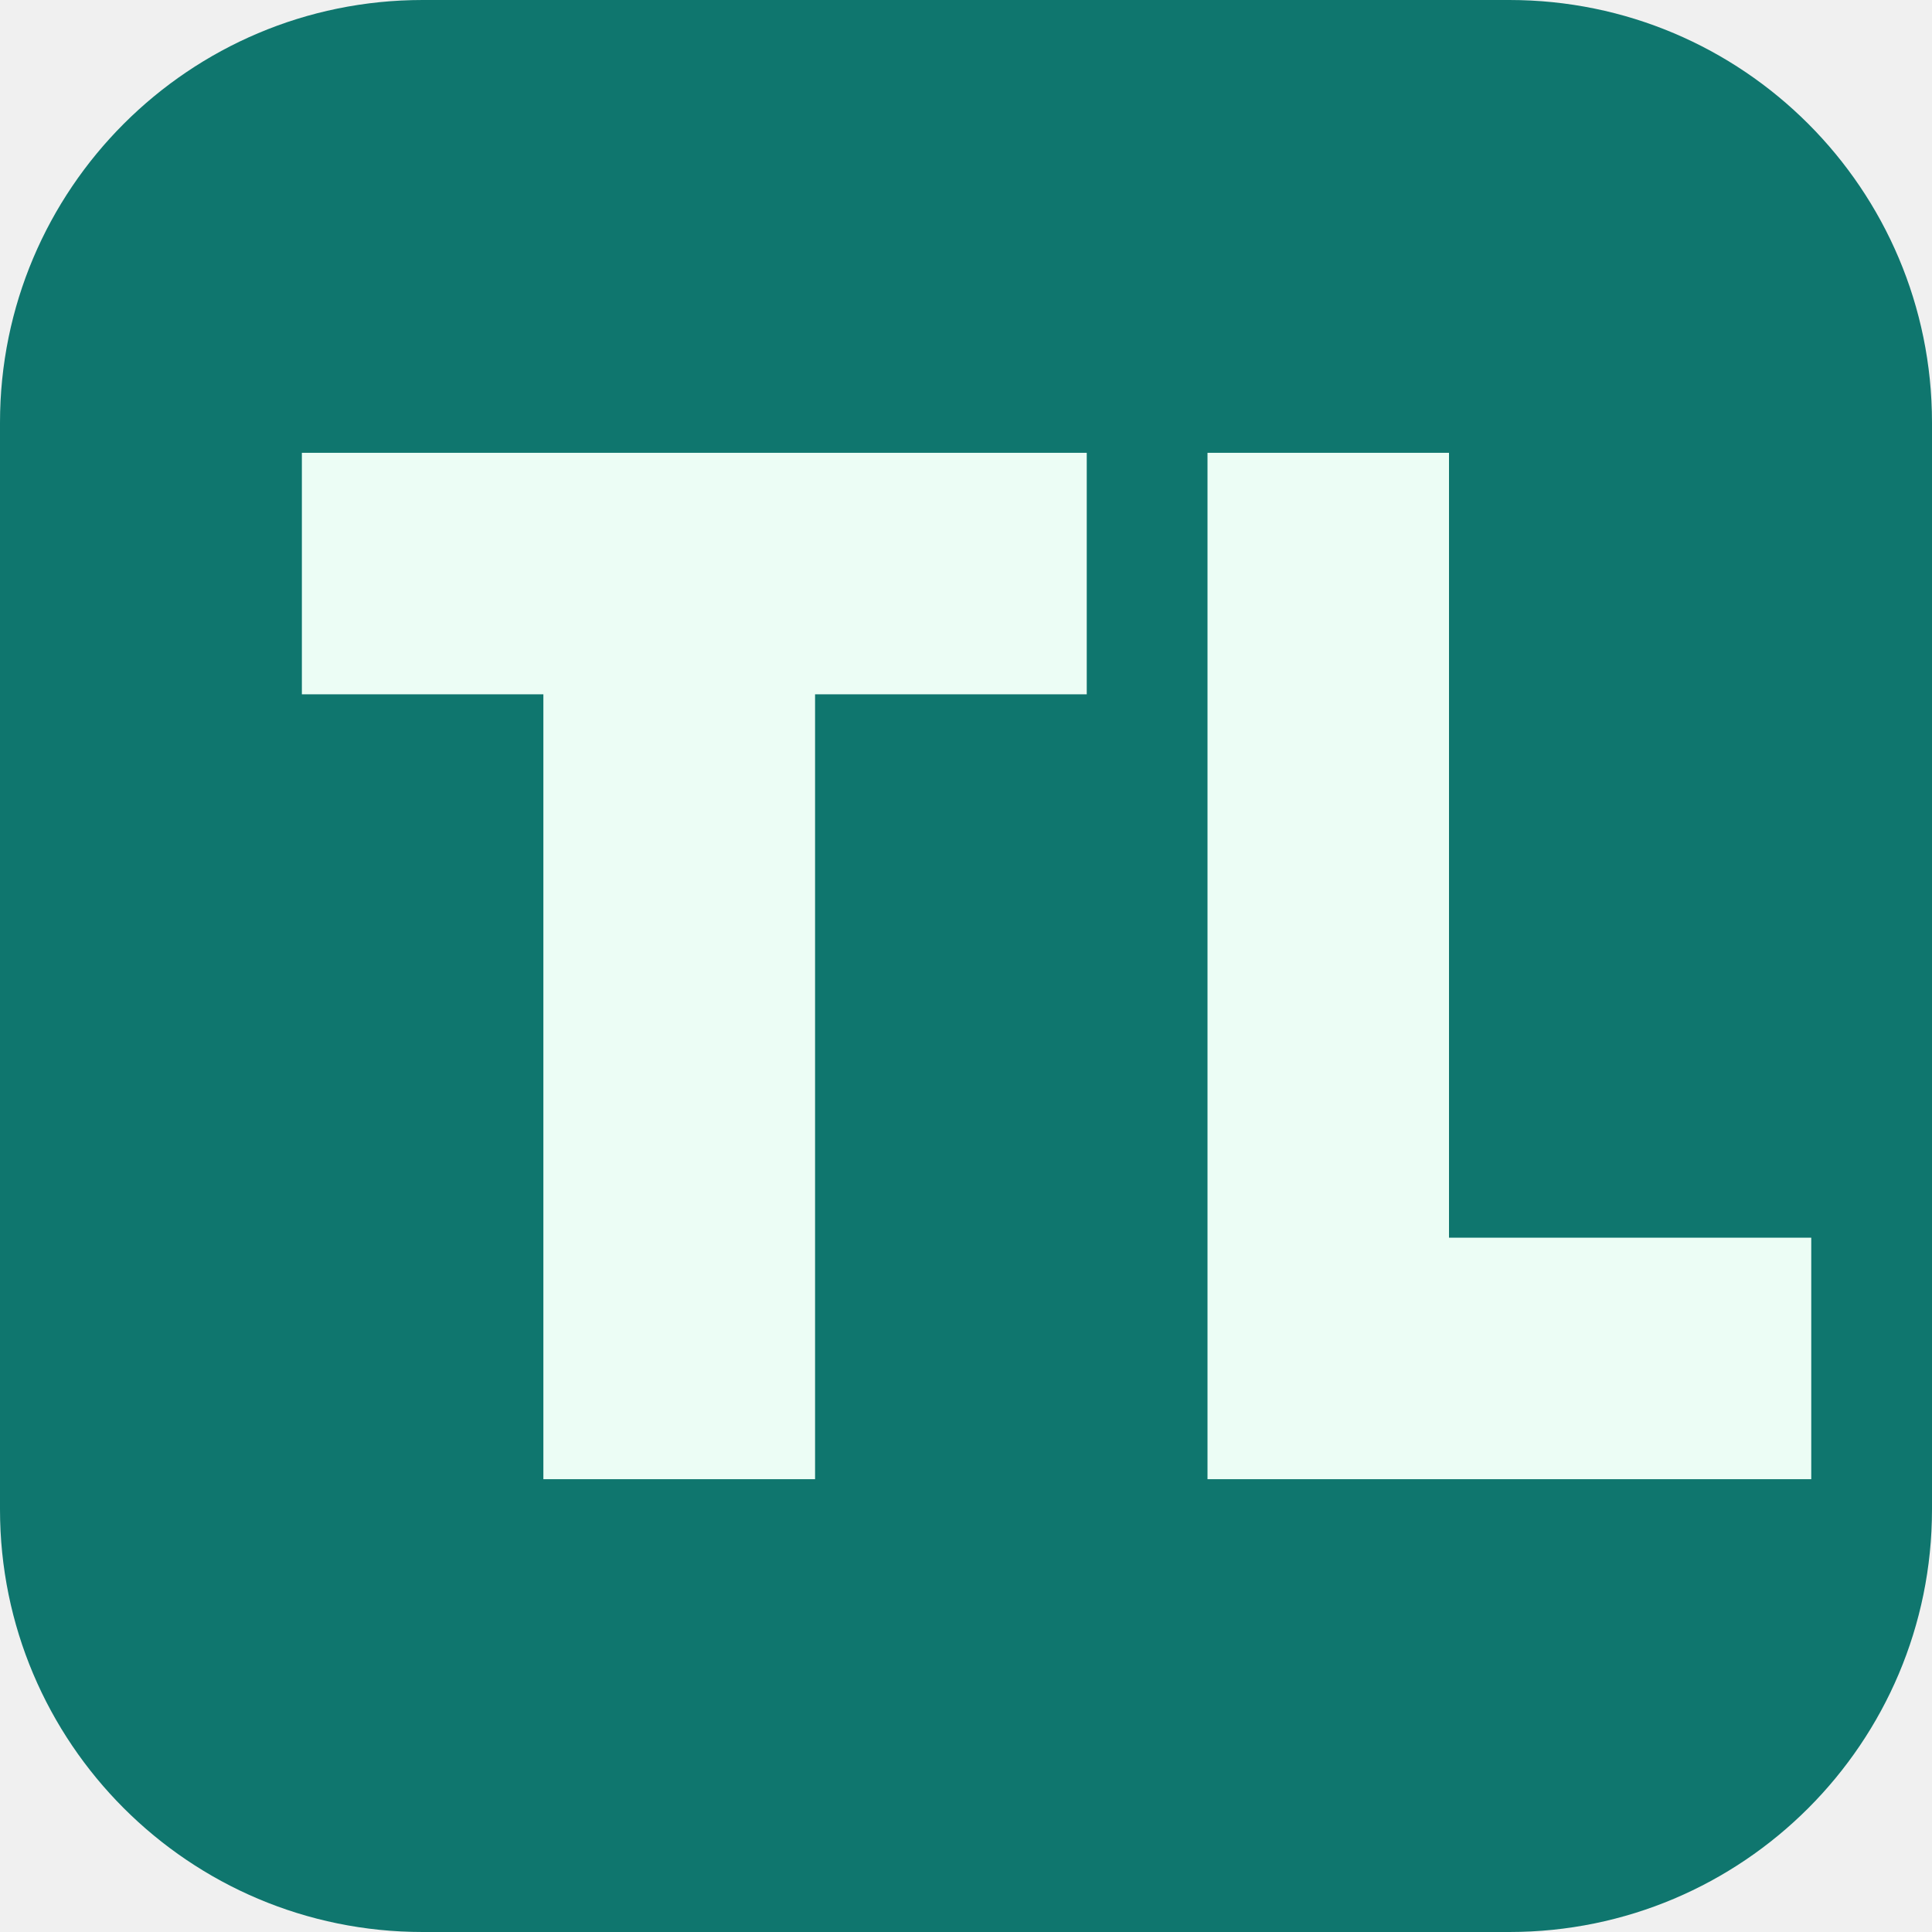
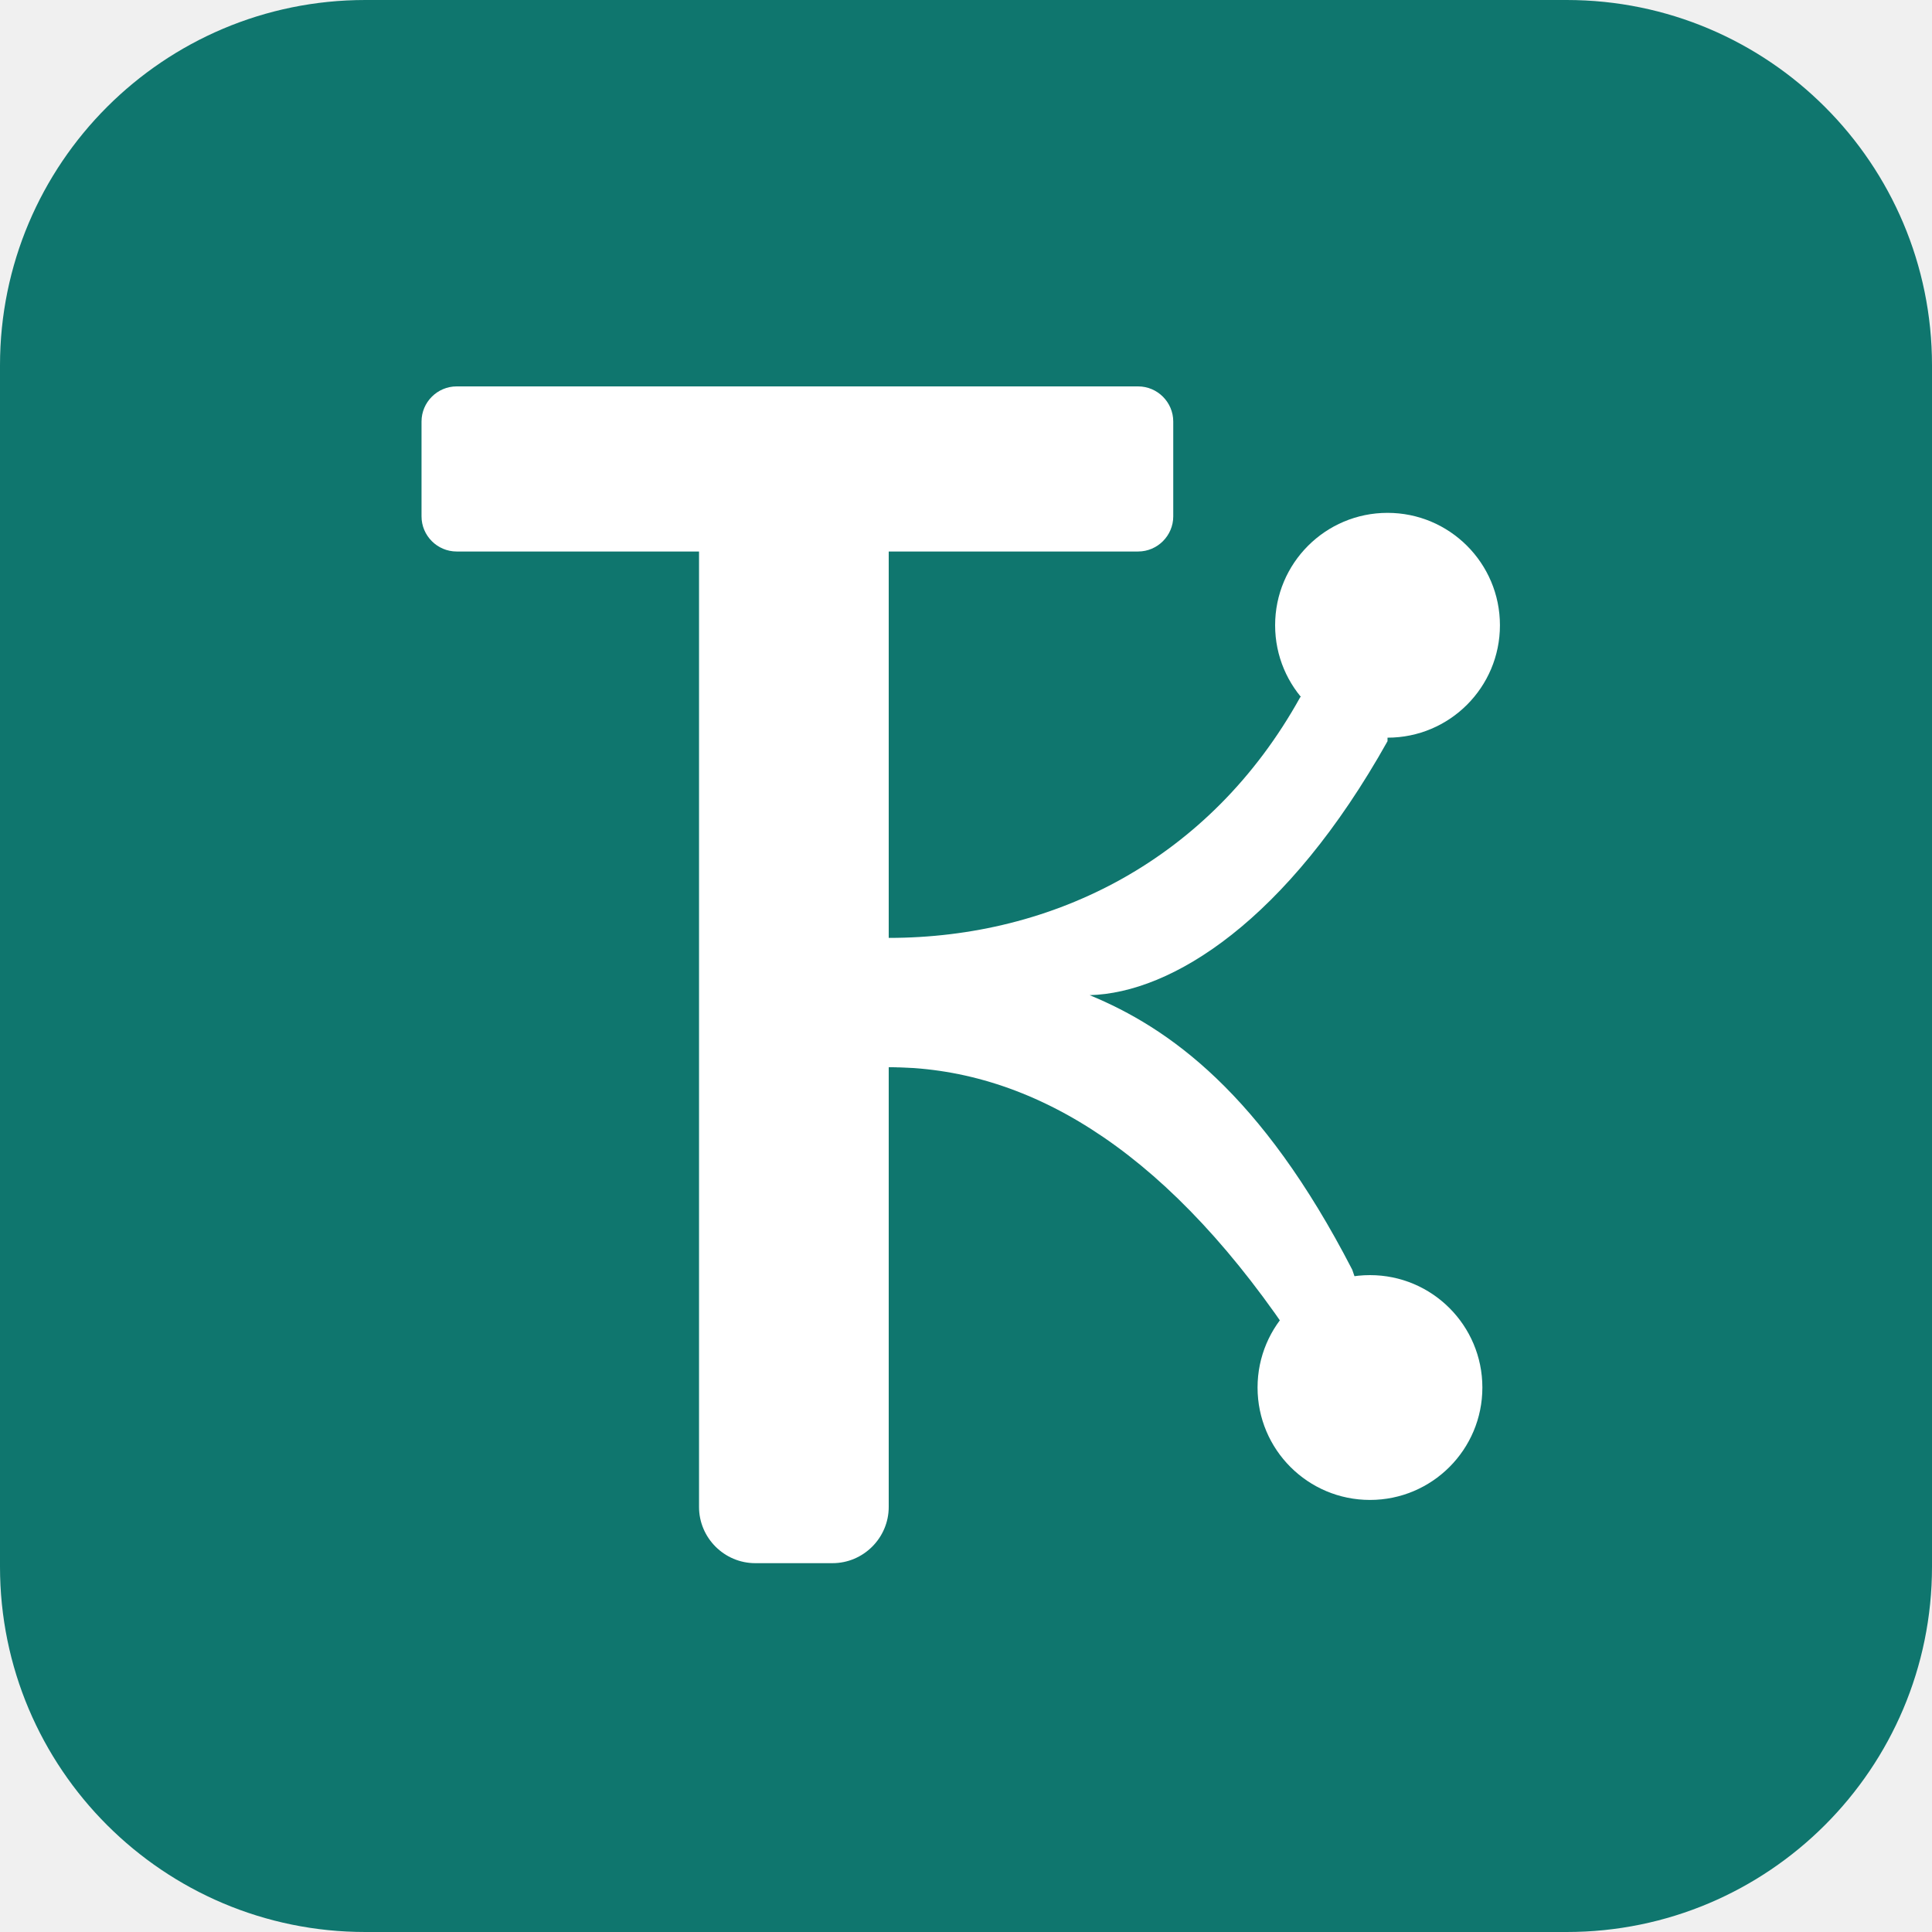
- <svg xmlns="http://www.w3.org/2000/svg" viewBox="0 0 64 64" fill="none">
-   <rect width="64" height="64" rx="14" fill="#0f766e" />
-   <path fill="#ecfdf5" d="M10 15h26v8H27V49h-9V23H10V15z" />
-   <path fill="#ecfdf5" d="M40 15h8v26h12v8H40V15z" />
+ <svg xmlns="http://www.w3.org/2000/svg" viewBox="0 0 550 550" role="img" aria-label="TripLedger">
+   <rect width="550" height="550" rx="104" fill="#0f766e" />
+   <path fill="#FFFFFF" d="M130 110H324C329.5 110 334 114.5 334 120V147C334 152.5 329.5 157 324 157H253V429C253 437.8 245.8 445 237 445H215C206.2 445 199 437.8 199 429V157H130C124.5 157 120 152.5 120 147V120C120 114.5 124.5 110 130 110Z" />
+   <path fill="#FFFFFF" d="M253 267C300 267 344.5 244.7 370.13 198.51L395 180L395 211C366.4 262.1 333.6 282.7 310.2 283.3C332.7 292.6 359 311.1 384.96 361.47L395 390.8L366.4 378.83C330.2 325.8 291.7 303.8 253 303.8V267Z" />
+   <path fill="#FFFFFF" d="M253 278H274C303.6 278 325 290 345 315C350 322 352 330 352 338C340 320 310 304 253 303.8V278Z" />
+   <circle cx="395" cy="178" r="32" fill="#FFFFFF" />
+   <circle cx="390" cy="395" r="32" fill="#FFFFFF" />
</svg>
